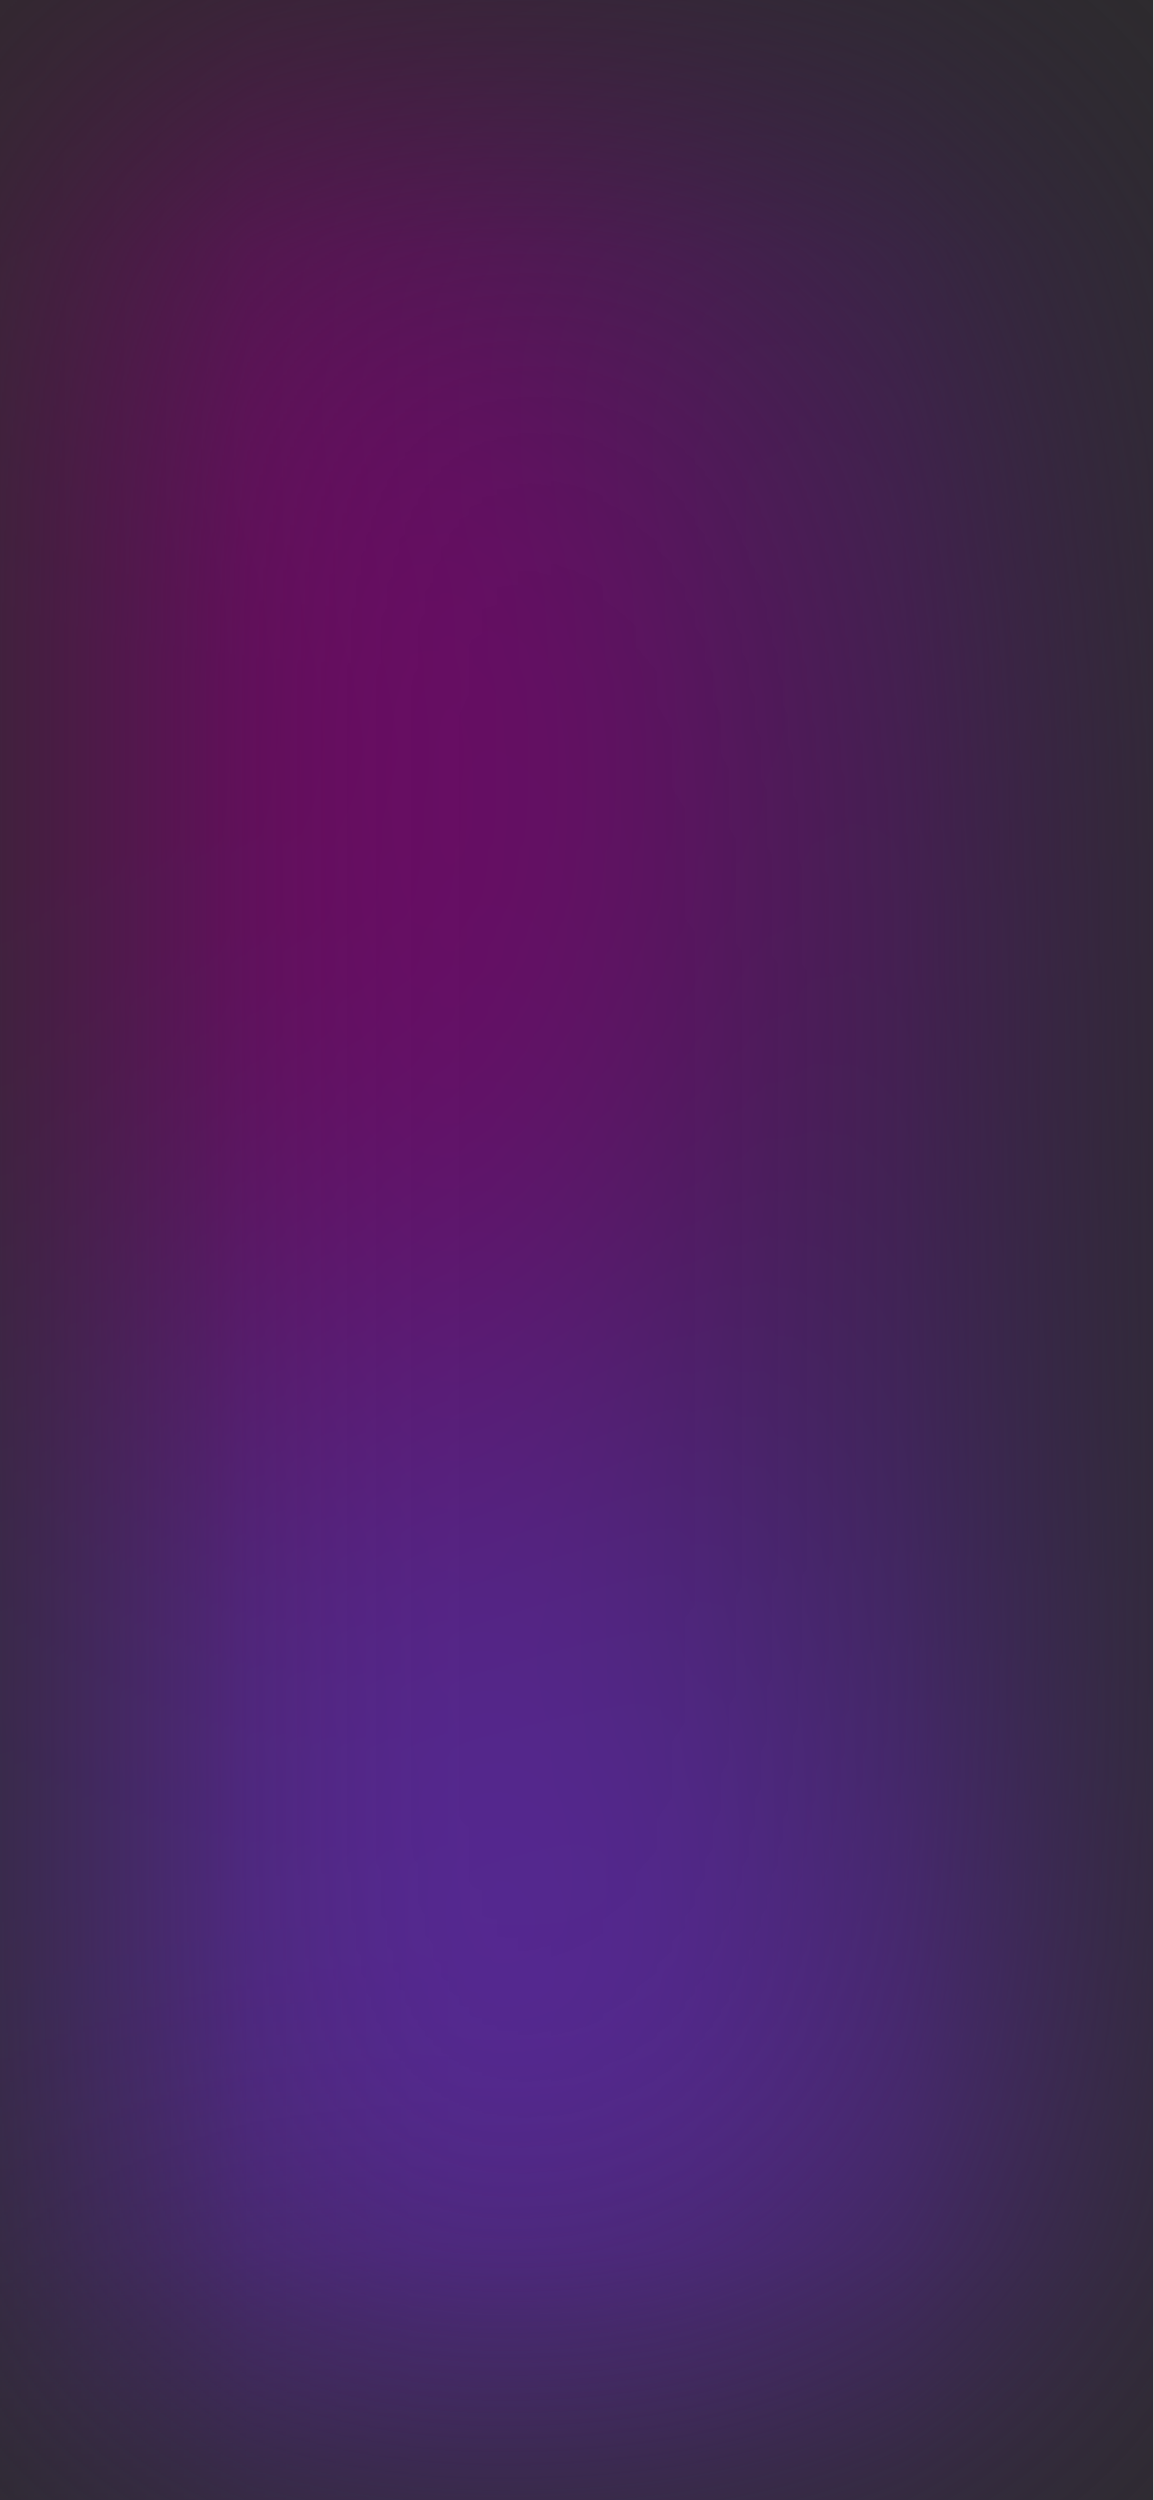
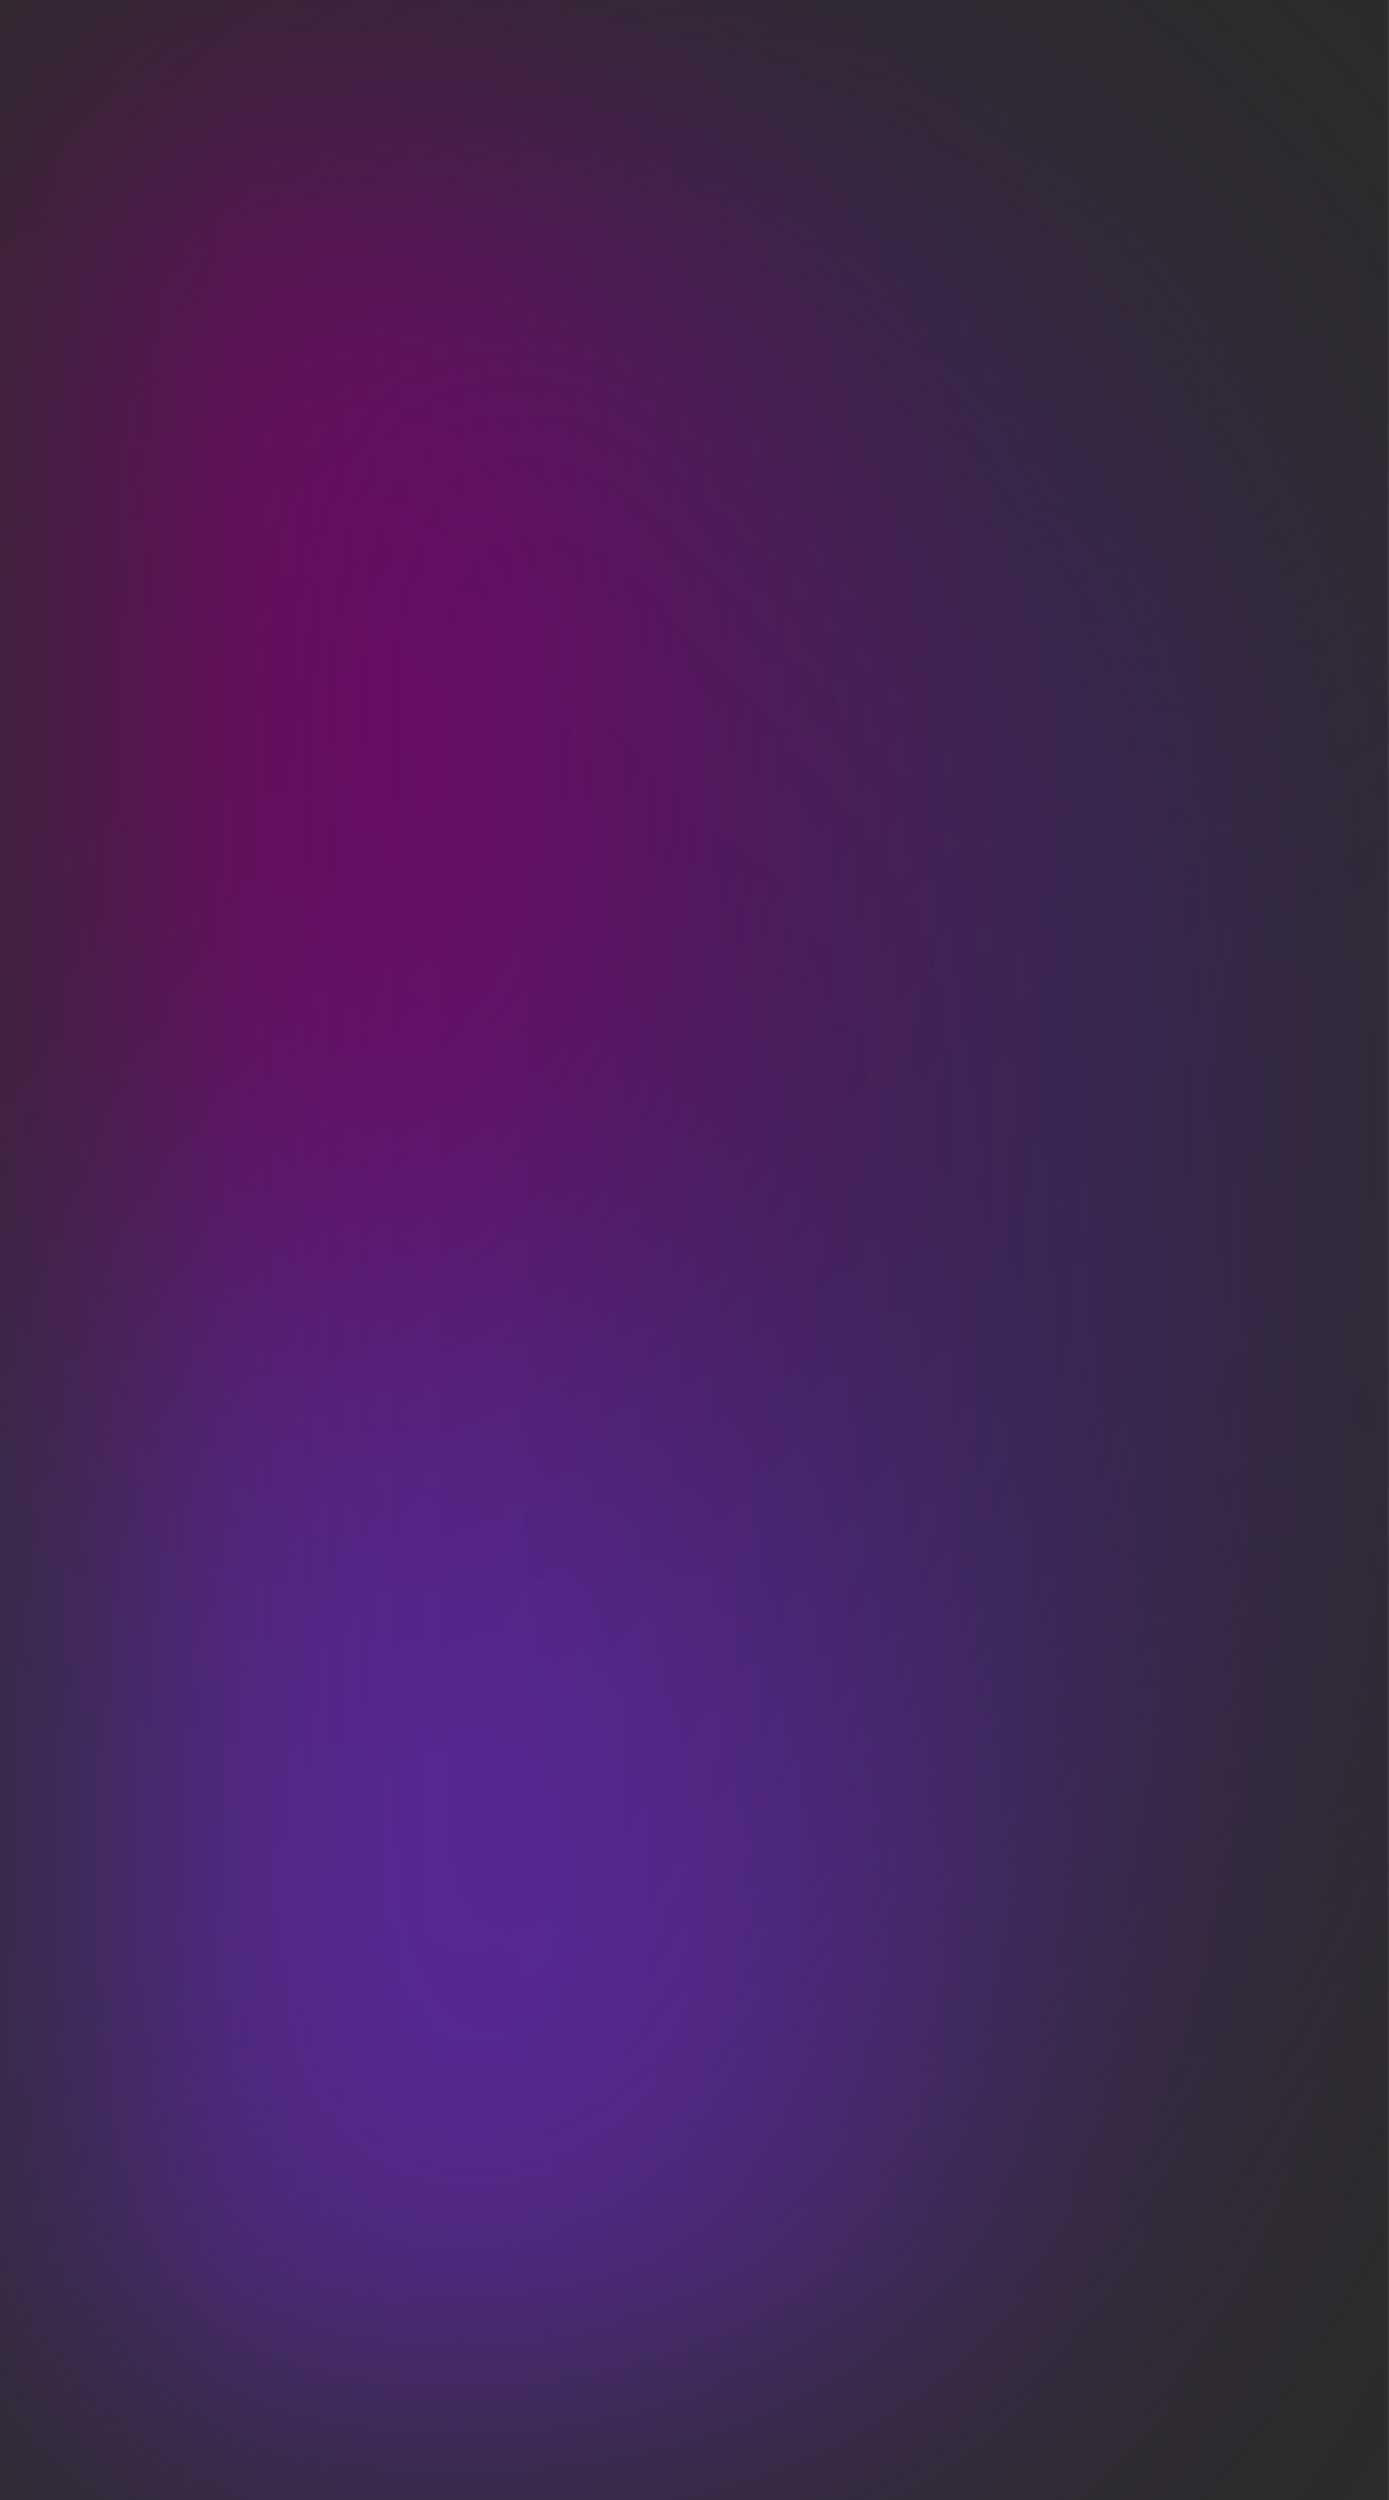
- <svg xmlns="http://www.w3.org/2000/svg" width="393" height="852" viewBox="0 0 393 852" fill="none">
-   <rect width="393" height="852" fill="#2C2B2B" />
-   <mask id="mask0_3612_2390" style="mask-type:alpha" maskUnits="userSpaceOnUse" x="0" y="0" width="393" height="852">
-     <rect width="393" height="852" fill="#2C2B2B" />
+ <svg xmlns="http://www.w3.org/2000/svg" width="500" height="900" viewBox="0 0 500 900" fill="none">
+   <rect width="500" height="900" fill="#2C2B2B" />
+   <mask id="mask0_3612_2390" style="mask-type:alpha" maskUnits="userSpaceOnUse" x="0" y="0" width="500" height="900">
+     <rect width="500" height="900" fill="#2C2B2B" />
  </mask>
  <g mask="url(#mask0_3612_2390)">
    <g filter="url(#filter0_f_3612_2390)">
      <path d="M308.226 -96.668C219.888 -162.507 148.928 45.863 66.383 276.661C55.522 276.661 6.285 292.144 -103.776 354.076C-241.351 431.491 -120.43 562.446 66.383 562.446C253.196 562.446 171.375 623.22 176.444 754.898C181.512 886.576 462.456 650.713 506.625 562.446C550.793 474.178 737.606 414.127 720.953 276.661C704.299 139.195 561.655 189.117 418.287 178.264C274.919 167.412 396.564 -30.829 308.226 -96.668Z" fill="#392655" />
      <path d="M-48.76 -43.536C-194.76 -73.536 -187.927 27.297 -166.26 81.464C-189.094 140.964 -252.96 276.664 -325.76 343.464C-416.76 426.964 -101.76 499.464 34.74 502.964C171.24 506.464 266.24 438.464 258.74 259.964C251.24 81.464 133.74 -6.036 -48.76 -43.536Z" fill="#710867" />
      <circle cx="70.5" cy="727.5" r="272.5" fill="#572896" />
    </g>
  </g>
  <defs>
    <filter id="filter0_f_3612_2390" x="-522" y="-289" width="1424" height="1469" filterUnits="userSpaceOnUse" color-interpolation-filters="sRGB">
      <feFlood flood-opacity="0" result="BackgroundImageFix" />
      <feBlend mode="normal" in="SourceGraphic" in2="BackgroundImageFix" result="shape" />
      <feGaussianBlur stdDeviation="90" result="effect1_foregroundBlur_3612_2390" />
    </filter>
  </defs>
</svg>
